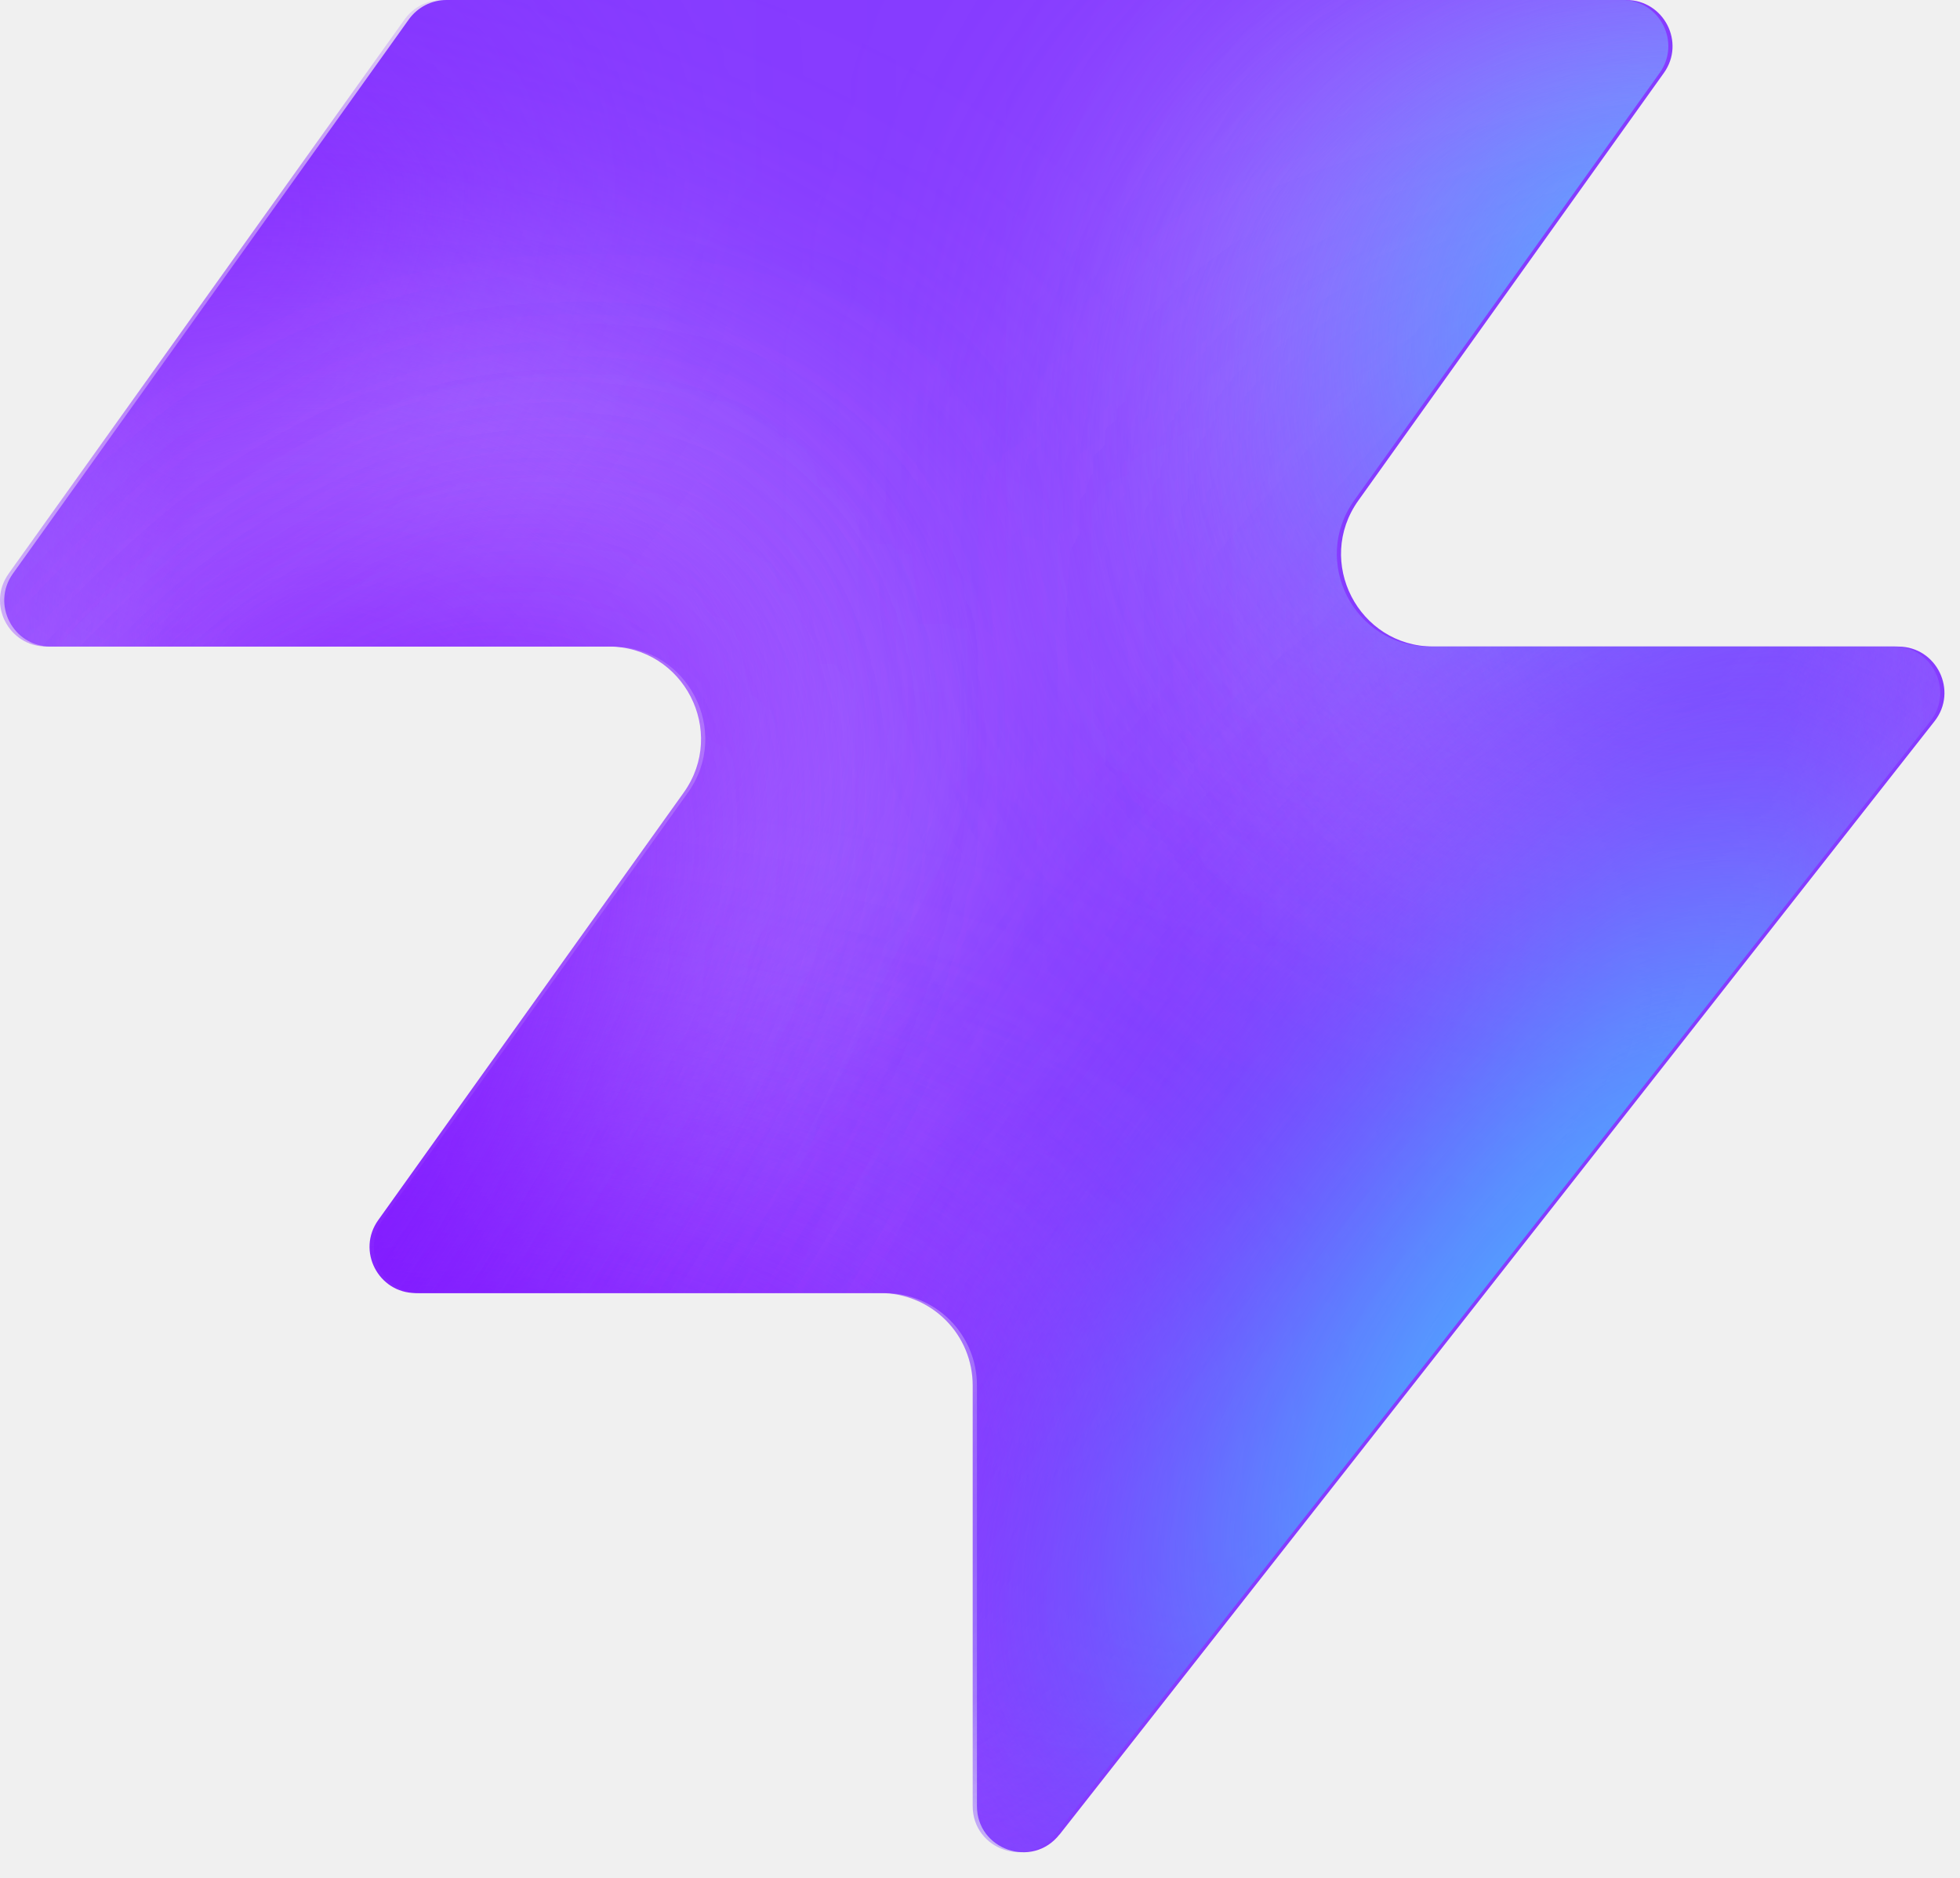
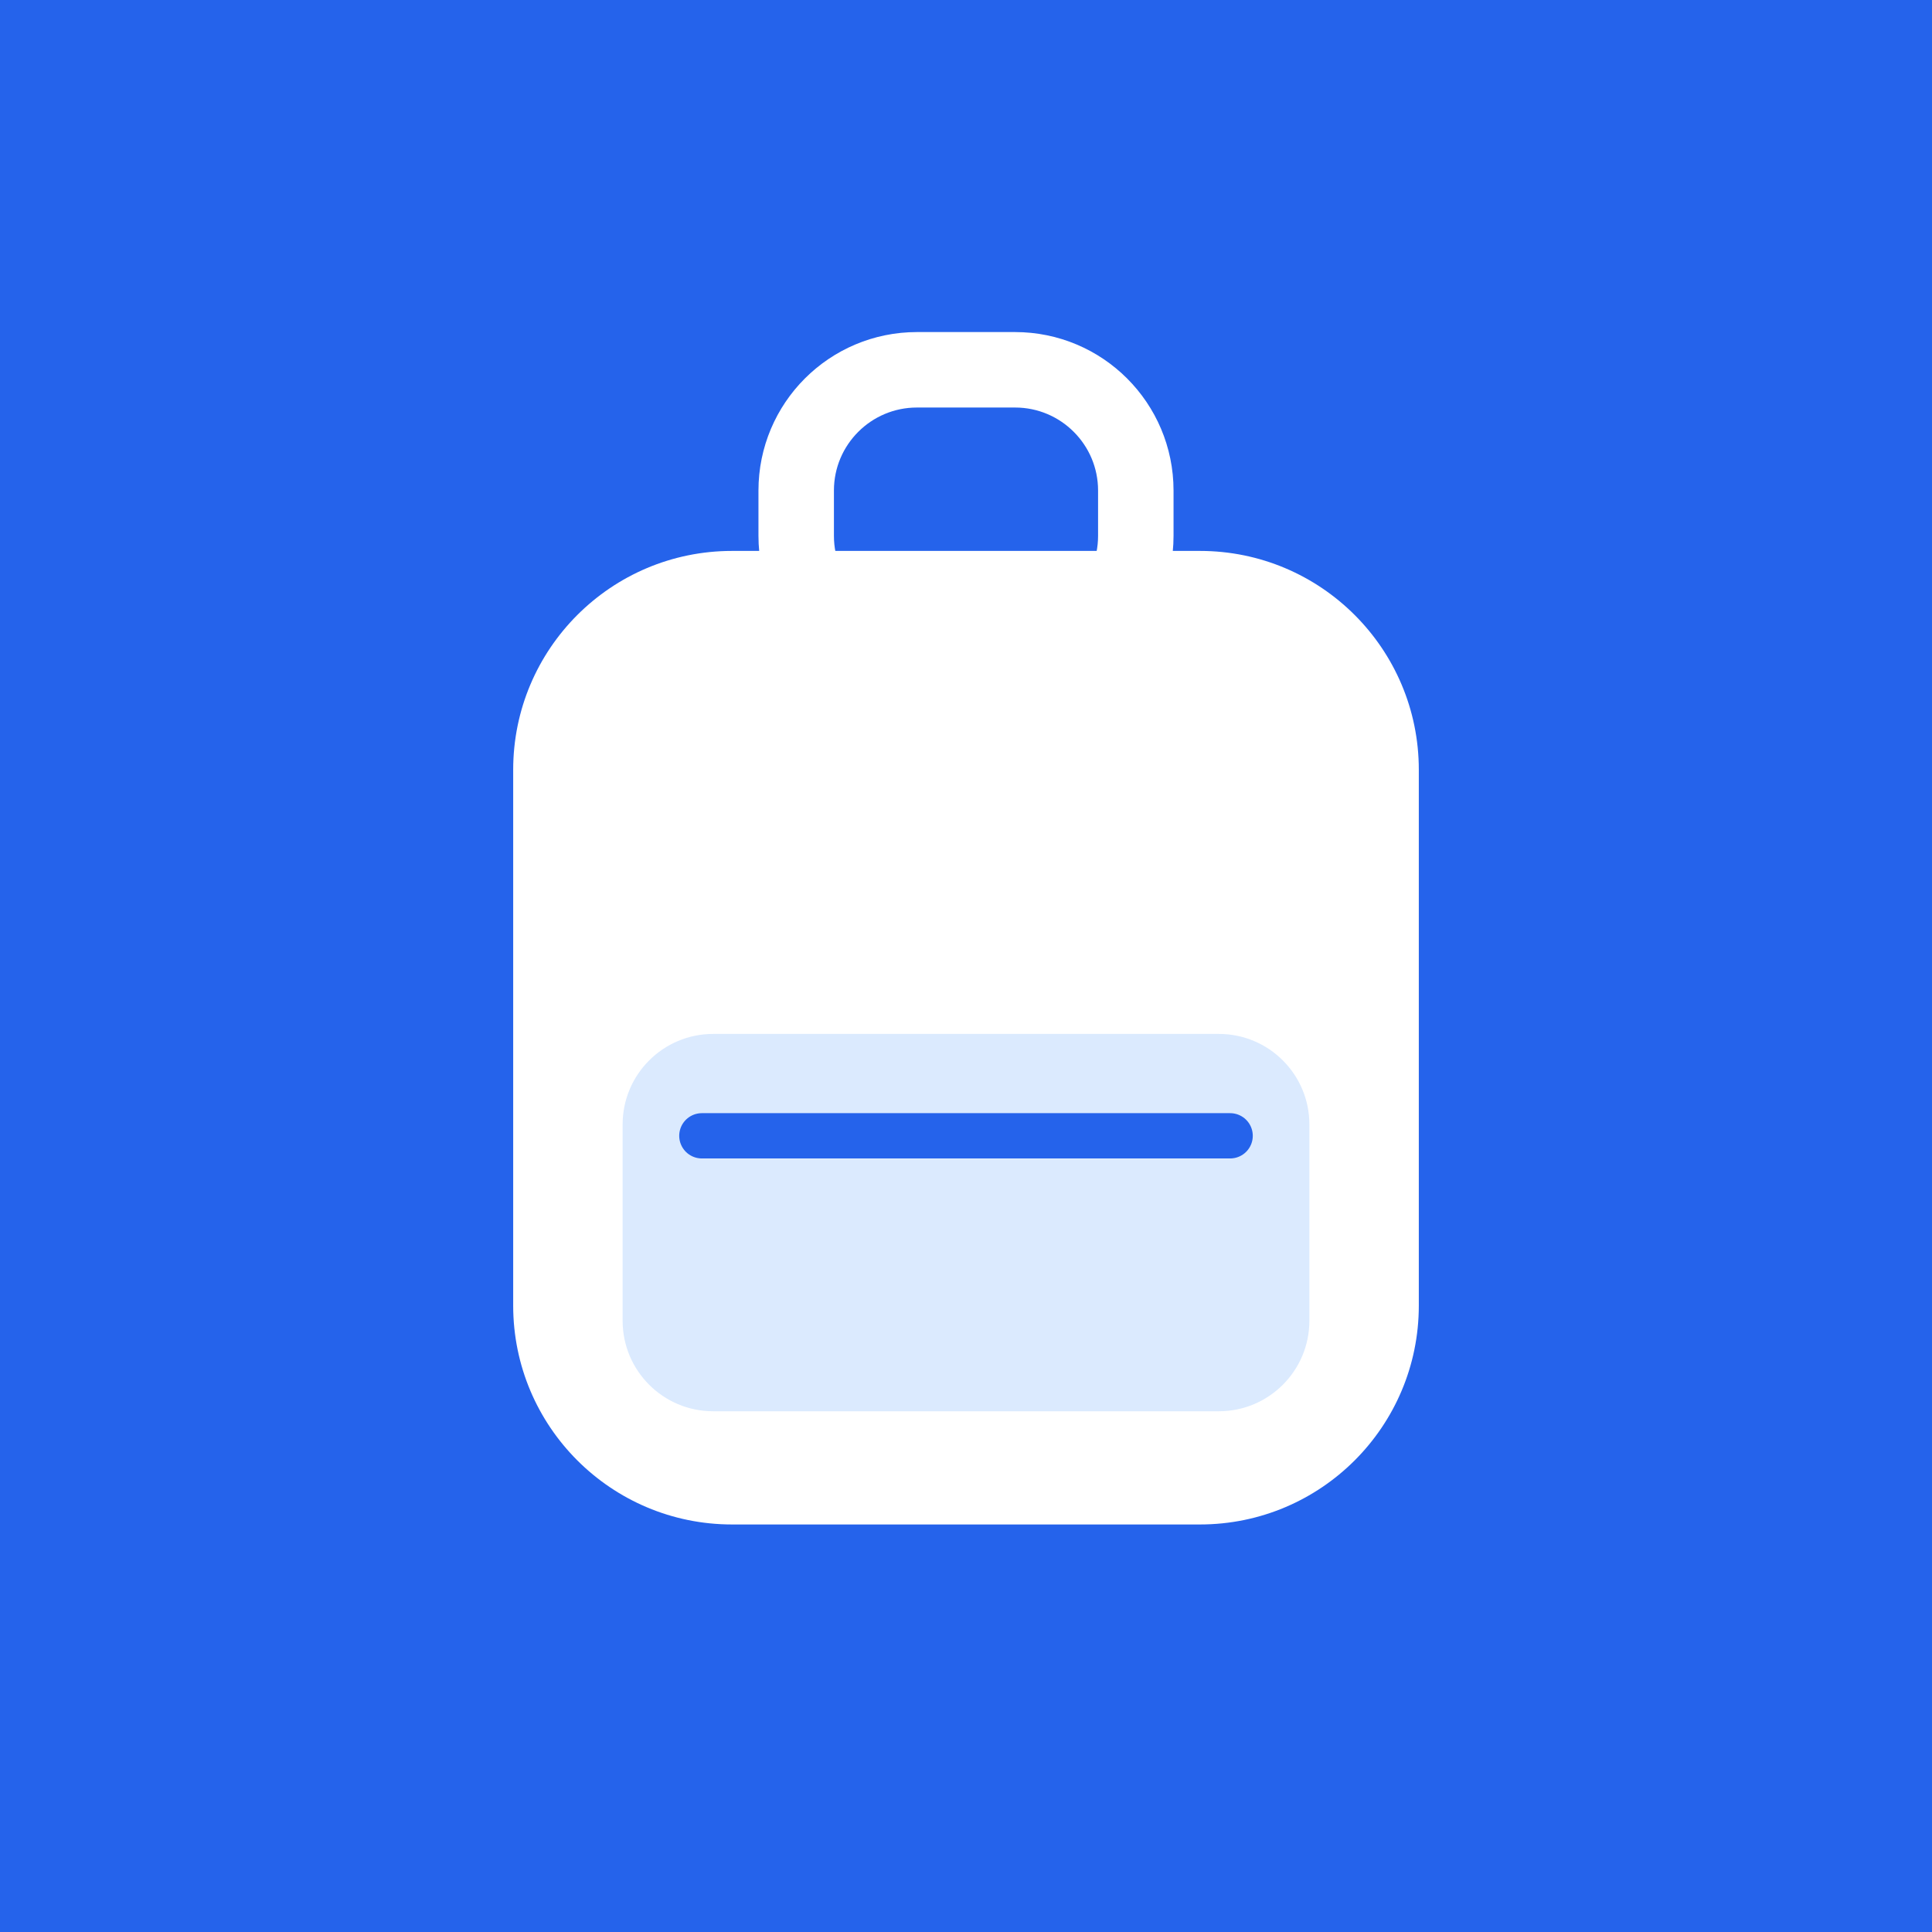
- <svg xmlns="http://www.w3.org/2000/svg" width="48" height="46" fill="none" viewBox="0 0 48 46">
-   <path fill="#863bff" d="M25.946 44.938c-.664.845-2.021.375-2.021-.698V33.937a2.26 2.26 0 0 0-2.262-2.262H10.287c-.92 0-1.456-1.04-.92-1.788l7.48-10.471c1.07-1.497 0-3.578-1.842-3.578H1.237c-.92 0-1.456-1.04-.92-1.788L10.013.474c.214-.297.556-.474.92-.474h28.894c.92 0 1.456 1.04.92 1.788l-7.48 10.471c-1.07 1.498 0 3.579 1.842 3.579h11.377c.943 0 1.473 1.088.89 1.83L25.947 44.94z" style="fill:#863bff;fill:color(display-p3 .525 .23 1);fill-opacity:1" />
-   <mask id="a" width="48" height="46" x="0" y="0" maskUnits="userSpaceOnUse" style="mask-type:alpha">
-     <path fill="#000" d="M25.842 44.938c-.664.844-2.021.375-2.021-.698V33.937a2.26 2.26 0 0 0-2.262-2.262H10.183c-.92 0-1.456-1.04-.92-1.788l7.48-10.471c1.07-1.498 0-3.579-1.842-3.579H1.133c-.92 0-1.456-1.04-.92-1.787L9.91.473c.214-.297.556-.474.92-.474h28.894c.92 0 1.456 1.04.92 1.788l-7.48 10.471c-1.07 1.498 0 3.578 1.842 3.578h11.377c.943 0 1.473 1.088.89 1.832L25.843 44.94z" style="fill:#000;fill-opacity:1" />
-   </mask>
-   <g mask="url(#a)">
-     <g filter="url(#b)">
-       <ellipse cx="5.508" cy="14.704" fill="#ede6ff" rx="5.508" ry="14.704" style="fill:#ede6ff;fill:color(display-p3 .927 .903 1);fill-opacity:1" transform="matrix(.00324 1 1 -.00324 -4.47 31.516)" />
-     </g>
-     <g filter="url(#c)">
-       <ellipse cx="10.399" cy="29.851" fill="#ede6ff" rx="10.399" ry="29.851" style="fill:#ede6ff;fill:color(display-p3 .927 .903 1);fill-opacity:1" transform="matrix(.00324 1 1 -.00324 -39.328 7.883)" />
-     </g>
-     <g filter="url(#d)">
-       <ellipse cx="5.508" cy="30.487" fill="#7e14ff" rx="5.508" ry="30.487" style="fill:#7e14ff;fill:color(display-p3 .492 .077 1);fill-opacity:1" transform="rotate(89.814 -25.913 -14.639)scale(1 -1)" />
-     </g>
-     <g filter="url(#e)">
-       <ellipse cx="5.508" cy="30.599" fill="#7e14ff" rx="5.508" ry="30.599" style="fill:#7e14ff;fill:color(display-p3 .492 .077 1);fill-opacity:1" transform="rotate(89.814 -32.644 -3.334)scale(1 -1)" />
-     </g>
-     <g filter="url(#f)">
-       <ellipse cx="5.508" cy="30.599" fill="#7e14ff" rx="5.508" ry="30.599" style="fill:#7e14ff;fill:color(display-p3 .492 .077 1);fill-opacity:1" transform="matrix(.00324 1 1 -.00324 -34.34 30.47)" />
-     </g>
-     <g filter="url(#g)">
-       <ellipse cx="14.072" cy="22.078" fill="#ede6ff" rx="14.072" ry="22.078" style="fill:#ede6ff;fill:color(display-p3 .927 .903 1);fill-opacity:1" transform="rotate(93.35 24.506 48.493)scale(-1 1)" />
-     </g>
-     <g filter="url(#h)">
-       <ellipse cx="3.47" cy="21.501" fill="#7e14ff" rx="3.47" ry="21.501" style="fill:#7e14ff;fill:color(display-p3 .492 .077 1);fill-opacity:1" transform="rotate(89.009 28.708 47.59)scale(-1 1)" />
-     </g>
-     <g filter="url(#i)">
-       <ellipse cx="3.47" cy="21.501" fill="#7e14ff" rx="3.47" ry="21.501" style="fill:#7e14ff;fill:color(display-p3 .492 .077 1);fill-opacity:1" transform="rotate(89.009 28.708 47.59)scale(-1 1)" />
-     </g>
-     <g filter="url(#j)">
-       <ellipse cx=".387" cy="8.972" fill="#7e14ff" rx="4.407" ry="29.108" style="fill:#7e14ff;fill:color(display-p3 .492 .077 1);fill-opacity:1" transform="rotate(39.51 .387 8.972)" />
-     </g>
-     <g filter="url(#k)">
-       <ellipse cx="47.523" cy="-6.092" fill="#7e14ff" rx="4.407" ry="29.108" style="fill:#7e14ff;fill:color(display-p3 .492 .077 1);fill-opacity:1" transform="rotate(37.892 47.523 -6.092)" />
-     </g>
-     <g filter="url(#l)">
-       <ellipse cx="41.412" cy="6.333" fill="#47bfff" rx="5.971" ry="9.665" style="fill:#47bfff;fill:color(display-p3 .28 .748 1);fill-opacity:1" transform="rotate(37.892 41.412 6.333)" />
-     </g>
-     <g filter="url(#m)">
-       <ellipse cx="-1.879" cy="38.332" fill="#7e14ff" rx="4.407" ry="29.108" style="fill:#7e14ff;fill:color(display-p3 .492 .077 1);fill-opacity:1" transform="rotate(37.892 -1.88 38.332)" />
-     </g>
-     <g filter="url(#n)">
-       <ellipse cx="-1.879" cy="38.332" fill="#7e14ff" rx="4.407" ry="29.108" style="fill:#7e14ff;fill:color(display-p3 .492 .077 1);fill-opacity:1" transform="rotate(37.892 -1.88 38.332)" />
-     </g>
-     <g filter="url(#o)">
-       <ellipse cx="35.651" cy="29.907" fill="#7e14ff" rx="4.407" ry="29.108" style="fill:#7e14ff;fill:color(display-p3 .492 .077 1);fill-opacity:1" transform="rotate(37.892 35.651 29.907)" />
-     </g>
-     <g filter="url(#p)">
-       <ellipse cx="38.418" cy="32.4" fill="#47bfff" rx="5.971" ry="15.297" style="fill:#47bfff;fill:color(display-p3 .28 .748 1);fill-opacity:1" transform="rotate(37.892 38.418 32.4)" />
-     </g>
-   </g>
-   <defs>
-     <filter id="b" width="60.045" height="41.654" x="-19.77" y="16.149" color-interpolation-filters="sRGB" filterUnits="userSpaceOnUse">
-       <feFlood flood-opacity="0" result="BackgroundImageFix" />
-       <feBlend in="SourceGraphic" in2="BackgroundImageFix" result="shape" />
-       <feGaussianBlur result="effect1_foregroundBlur_2002_17158" stdDeviation="7.659" />
-     </filter>
-     <filter id="c" width="90.34" height="51.437" x="-54.613" y="-7.533" color-interpolation-filters="sRGB" filterUnits="userSpaceOnUse">
-       <feFlood flood-opacity="0" result="BackgroundImageFix" />
-       <feBlend in="SourceGraphic" in2="BackgroundImageFix" result="shape" />
-       <feGaussianBlur result="effect1_foregroundBlur_2002_17158" stdDeviation="7.659" />
-     </filter>
-     <filter id="d" width="79.355" height="29.4" x="-49.64" y="2.03" color-interpolation-filters="sRGB" filterUnits="userSpaceOnUse">
-       <feFlood flood-opacity="0" result="BackgroundImageFix" />
-       <feBlend in="SourceGraphic" in2="BackgroundImageFix" result="shape" />
-       <feGaussianBlur result="effect1_foregroundBlur_2002_17158" stdDeviation="4.596" />
-     </filter>
-     <filter id="e" width="79.579" height="29.4" x="-45.045" y="20.029" color-interpolation-filters="sRGB" filterUnits="userSpaceOnUse">
-       <feFlood flood-opacity="0" result="BackgroundImageFix" />
-       <feBlend in="SourceGraphic" in2="BackgroundImageFix" result="shape" />
-       <feGaussianBlur result="effect1_foregroundBlur_2002_17158" stdDeviation="4.596" />
-     </filter>
-     <filter id="f" width="79.579" height="29.4" x="-43.513" y="21.178" color-interpolation-filters="sRGB" filterUnits="userSpaceOnUse">
-       <feFlood flood-opacity="0" result="BackgroundImageFix" />
-       <feBlend in="SourceGraphic" in2="BackgroundImageFix" result="shape" />
-       <feGaussianBlur result="effect1_foregroundBlur_2002_17158" stdDeviation="4.596" />
-     </filter>
-     <filter id="g" width="74.749" height="58.852" x="15.756" y="-17.901" color-interpolation-filters="sRGB" filterUnits="userSpaceOnUse">
-       <feFlood flood-opacity="0" result="BackgroundImageFix" />
-       <feBlend in="SourceGraphic" in2="BackgroundImageFix" result="shape" />
-       <feGaussianBlur result="effect1_foregroundBlur_2002_17158" stdDeviation="7.659" />
-     </filter>
-     <filter id="h" width="61.377" height="25.362" x="23.548" y="2.284" color-interpolation-filters="sRGB" filterUnits="userSpaceOnUse">
-       <feFlood flood-opacity="0" result="BackgroundImageFix" />
-       <feBlend in="SourceGraphic" in2="BackgroundImageFix" result="shape" />
-       <feGaussianBlur result="effect1_foregroundBlur_2002_17158" stdDeviation="4.596" />
-     </filter>
-     <filter id="i" width="61.377" height="25.362" x="23.548" y="2.284" color-interpolation-filters="sRGB" filterUnits="userSpaceOnUse">
-       <feFlood flood-opacity="0" result="BackgroundImageFix" />
-       <feBlend in="SourceGraphic" in2="BackgroundImageFix" result="shape" />
-       <feGaussianBlur result="effect1_foregroundBlur_2002_17158" stdDeviation="4.596" />
-     </filter>
-     <filter id="j" width="56.045" height="63.649" x="-27.636" y="-22.853" color-interpolation-filters="sRGB" filterUnits="userSpaceOnUse">
-       <feFlood flood-opacity="0" result="BackgroundImageFix" />
-       <feBlend in="SourceGraphic" in2="BackgroundImageFix" result="shape" />
-       <feGaussianBlur result="effect1_foregroundBlur_2002_17158" stdDeviation="4.596" />
-     </filter>
-     <filter id="k" width="54.814" height="64.646" x="20.116" y="-38.415" color-interpolation-filters="sRGB" filterUnits="userSpaceOnUse">
-       <feFlood flood-opacity="0" result="BackgroundImageFix" />
-       <feBlend in="SourceGraphic" in2="BackgroundImageFix" result="shape" />
-       <feGaussianBlur result="effect1_foregroundBlur_2002_17158" stdDeviation="4.596" />
-     </filter>
-     <filter id="l" width="33.541" height="35.313" x="24.641" y="-11.323" color-interpolation-filters="sRGB" filterUnits="userSpaceOnUse">
-       <feFlood flood-opacity="0" result="BackgroundImageFix" />
-       <feBlend in="SourceGraphic" in2="BackgroundImageFix" result="shape" />
-       <feGaussianBlur result="effect1_foregroundBlur_2002_17158" stdDeviation="4.596" />
-     </filter>
-     <filter id="m" width="54.814" height="64.646" x="-29.286" y="6.009" color-interpolation-filters="sRGB" filterUnits="userSpaceOnUse">
-       <feFlood flood-opacity="0" result="BackgroundImageFix" />
-       <feBlend in="SourceGraphic" in2="BackgroundImageFix" result="shape" />
-       <feGaussianBlur result="effect1_foregroundBlur_2002_17158" stdDeviation="4.596" />
-     </filter>
-     <filter id="n" width="54.814" height="64.646" x="-29.286" y="6.009" color-interpolation-filters="sRGB" filterUnits="userSpaceOnUse">
-       <feFlood flood-opacity="0" result="BackgroundImageFix" />
-       <feBlend in="SourceGraphic" in2="BackgroundImageFix" result="shape" />
-       <feGaussianBlur result="effect1_foregroundBlur_2002_17158" stdDeviation="4.596" />
-     </filter>
-     <filter id="o" width="54.814" height="64.646" x="8.244" y="-2.416" color-interpolation-filters="sRGB" filterUnits="userSpaceOnUse">
-       <feFlood flood-opacity="0" result="BackgroundImageFix" />
-       <feBlend in="SourceGraphic" in2="BackgroundImageFix" result="shape" />
-       <feGaussianBlur result="effect1_foregroundBlur_2002_17158" stdDeviation="4.596" />
-     </filter>
-     <filter id="p" width="39.409" height="43.623" x="18.713" y="10.588" color-interpolation-filters="sRGB" filterUnits="userSpaceOnUse">
-       <feFlood flood-opacity="0" result="BackgroundImageFix" />
-       <feBlend in="SourceGraphic" in2="BackgroundImageFix" result="shape" />
-       <feGaussianBlur result="effect1_foregroundBlur_2002_17158" stdDeviation="4.596" />
-     </filter>
-   </defs>
+ <svg xmlns="http://www.w3.org/2000/svg" viewBox="0 0 512 512">
+   <path fill="#2563eb" d="M0 0h512v512H0z" />
+   <rect x="211" y="98" width="90" height="76" rx="32" fill="none" stroke="white" stroke-width="20" />
+   <rect x="136" y="146" width="240" height="258" rx="58" fill="white" />
+   <rect x="165" y="274" width="182" height="100" rx="24" fill="#dbeafe" />
+   <path d="M186 301h140" stroke="#2563eb" stroke-width="12" stroke-linecap="round" />
</svg>
